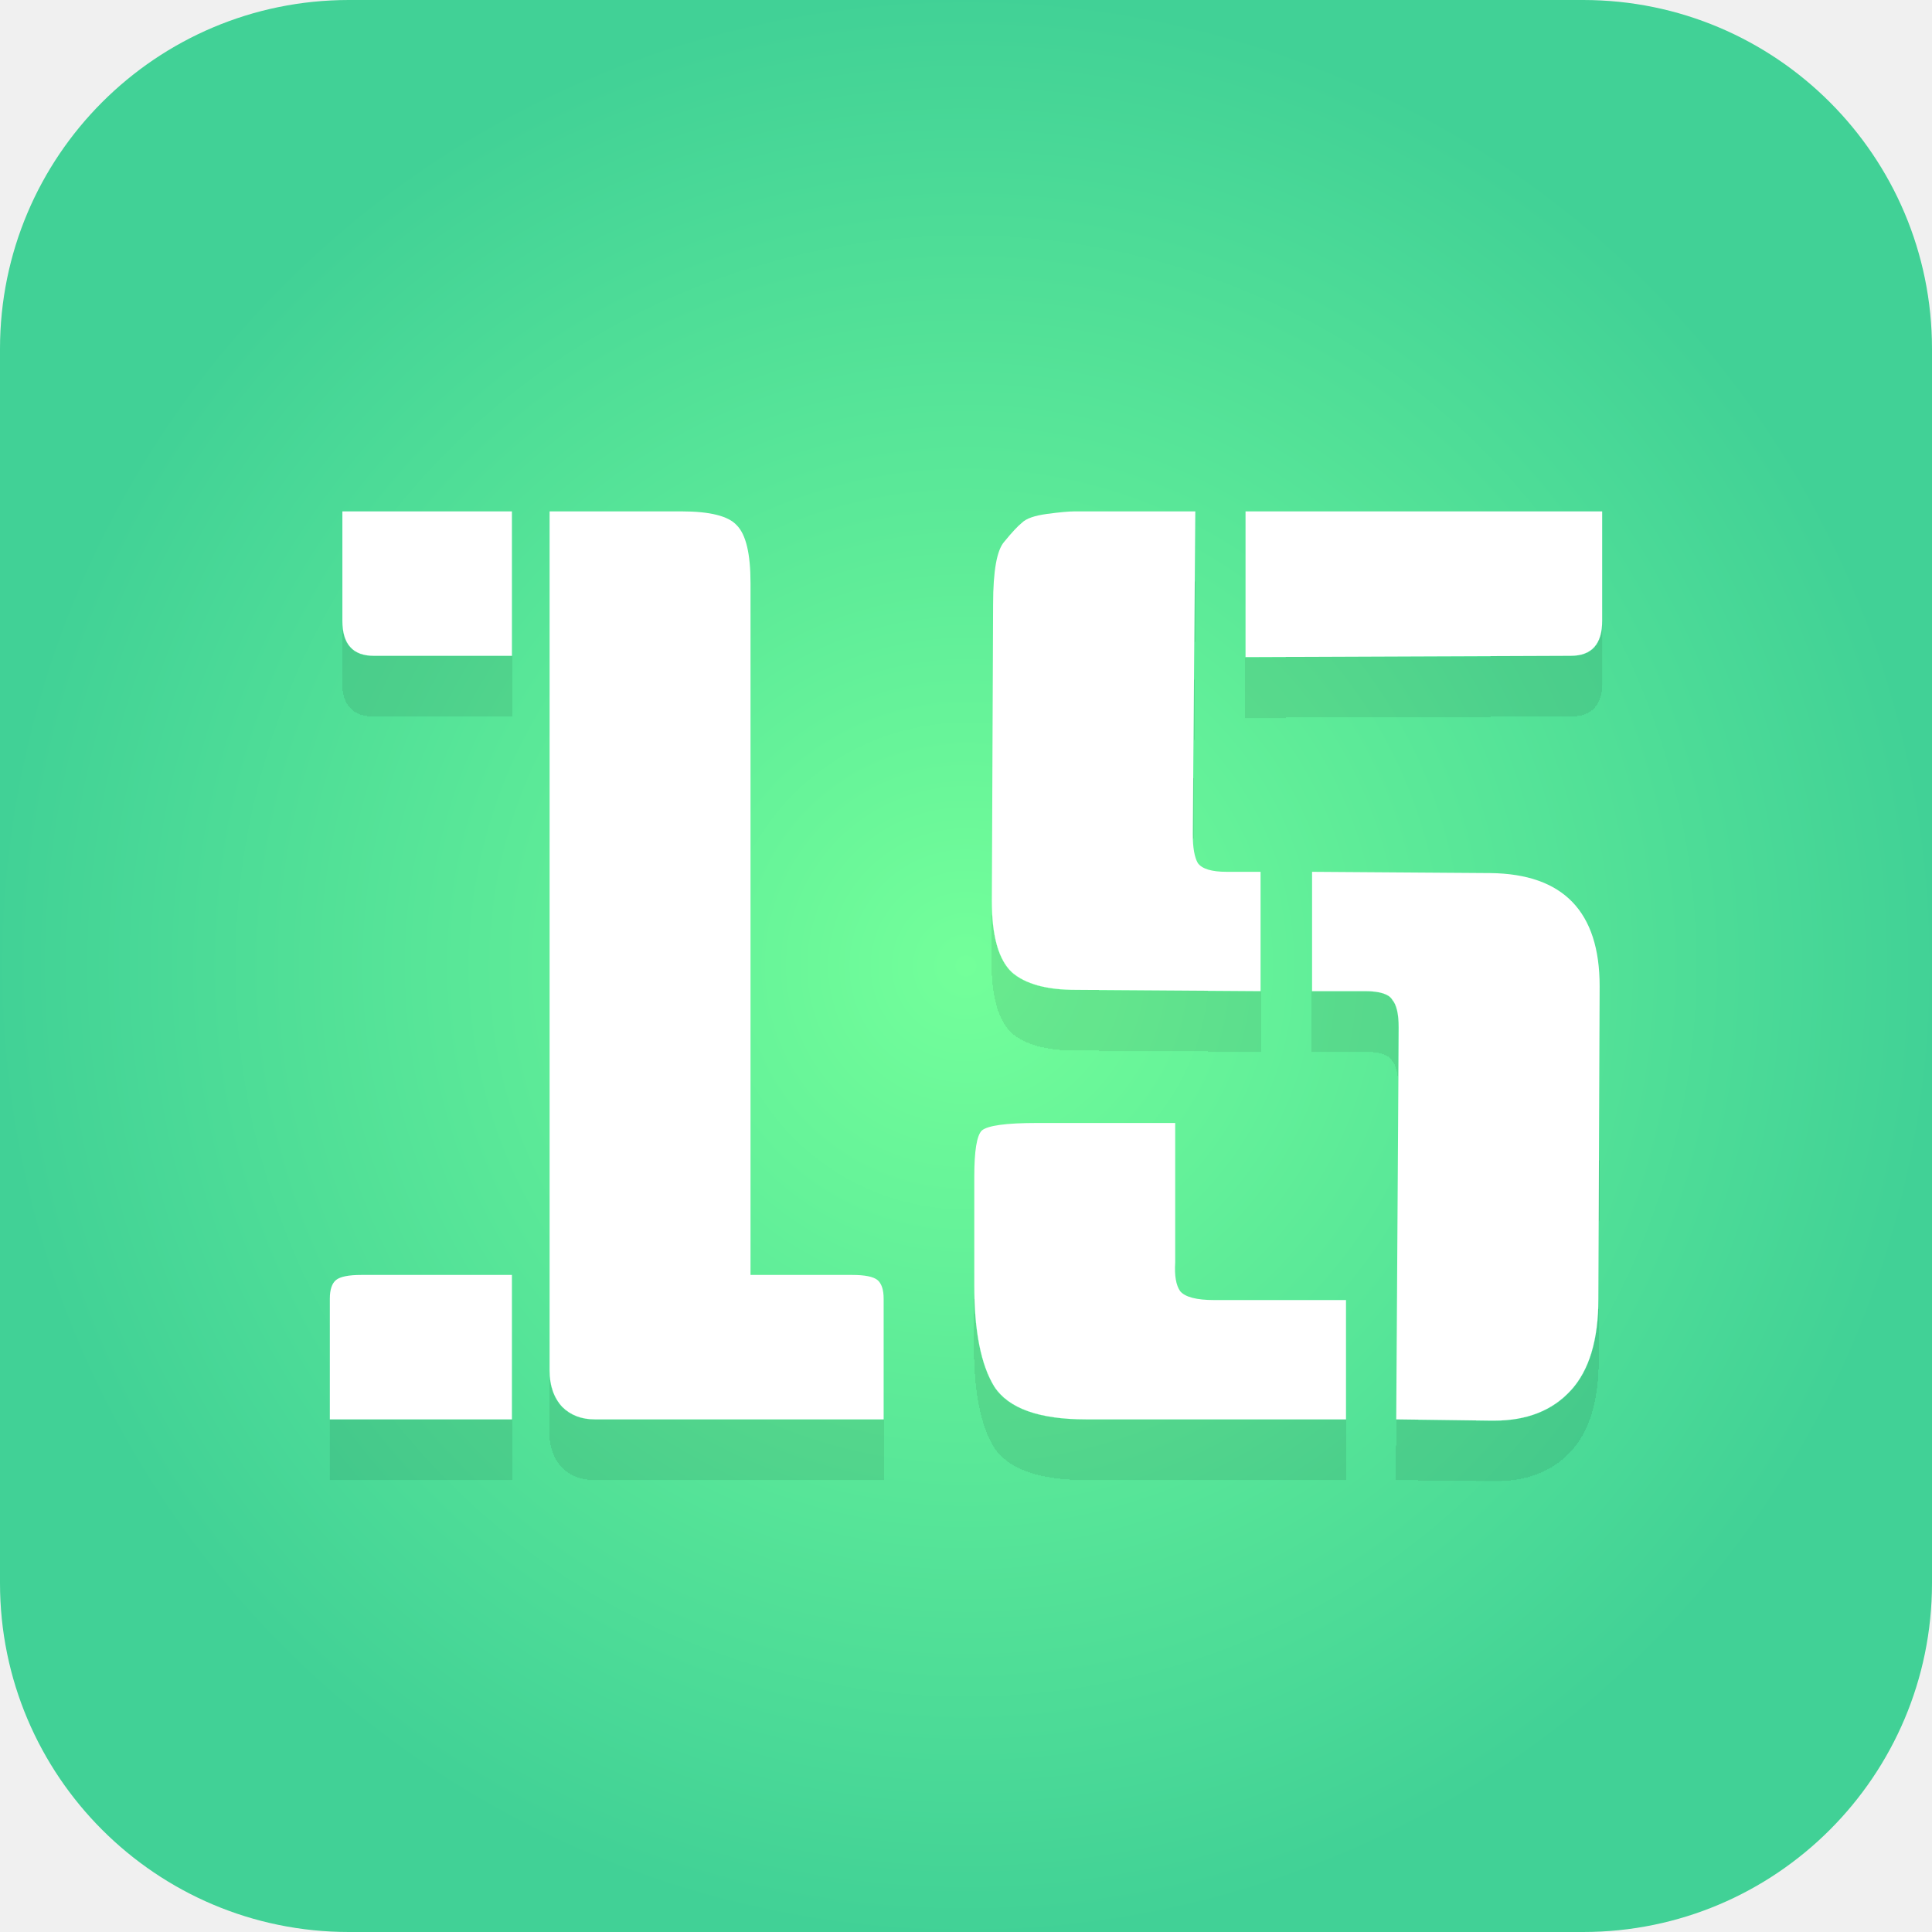
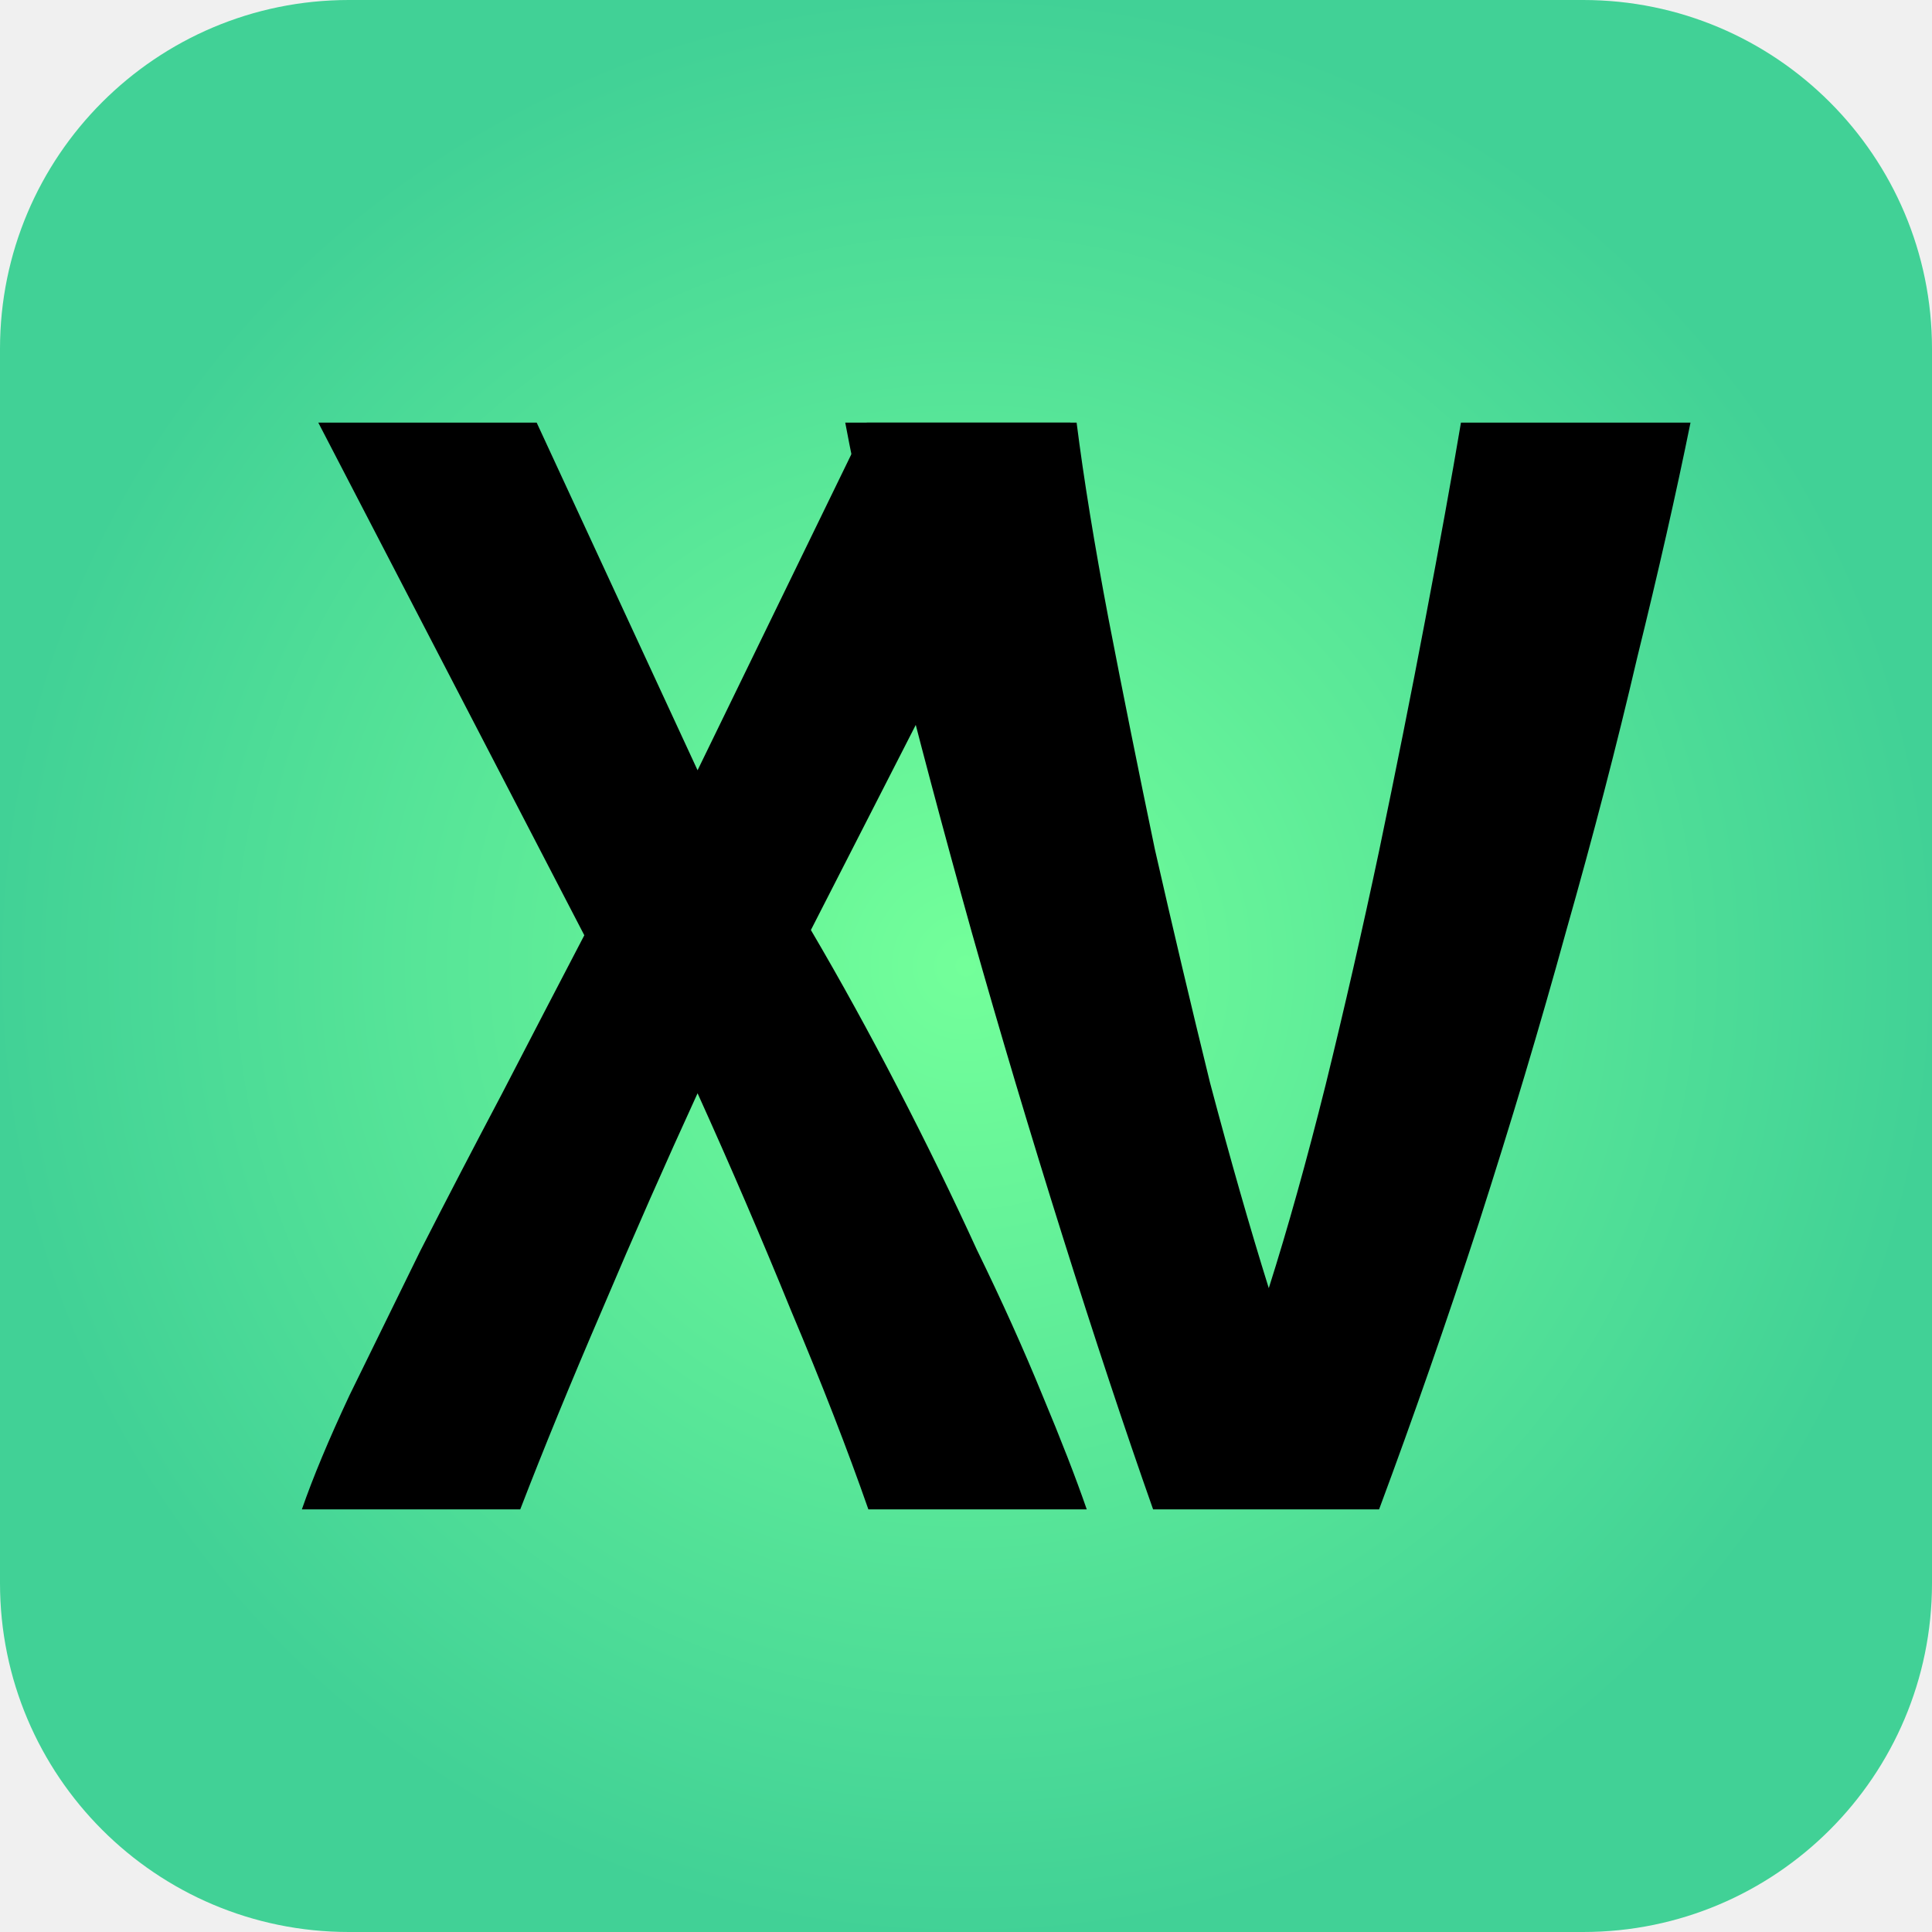
<svg xmlns="http://www.w3.org/2000/svg" width="32" height="32" viewBox="0 0 32 32" fill="none">
  <rect width="32" height="32" rx="5.778" fill="url(#paint0_radial_2306_10)" />
-   <g filter="url(#filter0_d_2306_10)">
-     <path d="M9.103 8.47H11.287C11.759 8.47 12.064 8.547 12.202 8.699C12.355 8.852 12.431 9.171 12.431 9.656V21.117H14.116C14.324 21.117 14.463 21.145 14.532 21.2C14.601 21.256 14.636 21.36 14.636 21.512V23.509H9.852C9.63 23.509 9.45 23.439 9.311 23.301C9.172 23.148 9.103 22.947 9.103 22.698V8.47ZM8.479 23.509H5.463V21.512C5.463 21.36 5.498 21.256 5.567 21.2C5.636 21.145 5.775 21.117 5.983 21.117H8.479V23.509ZM8.479 10.862H6.191C5.844 10.862 5.671 10.668 5.671 10.28V8.47H8.479V10.862Z" fill="white" />
-     <path d="M24.748 23.53C24.734 23.53 24.713 23.53 24.686 23.53L23.126 23.509L23.167 17.019C23.167 16.797 23.133 16.645 23.063 16.562C23.008 16.465 22.855 16.416 22.606 16.416H21.732V14.44L24.686 14.461C25.892 14.475 26.495 15.099 26.495 16.333L26.474 21.512C26.474 22.192 26.322 22.698 26.017 23.03C25.712 23.363 25.289 23.53 24.748 23.53ZM19.465 18.6V20.909C19.451 21.131 19.479 21.29 19.548 21.387C19.631 21.484 19.819 21.533 20.11 21.533H22.294V23.509H17.988C17.212 23.509 16.706 23.328 16.47 22.968C16.248 22.608 16.137 22.046 16.137 21.283V19.494C16.137 19.064 16.178 18.808 16.262 18.725C16.359 18.642 16.664 18.6 17.177 18.6H19.465ZM20.318 14.44H20.879V16.416L17.822 16.395C17.336 16.395 16.983 16.298 16.761 16.104C16.539 15.896 16.428 15.501 16.428 14.918L16.449 10.01C16.449 9.455 16.511 9.108 16.636 8.97C16.761 8.817 16.858 8.713 16.927 8.658C16.997 8.588 17.135 8.54 17.343 8.512C17.551 8.484 17.704 8.47 17.801 8.47H19.798L19.756 13.816C19.756 14.038 19.784 14.197 19.839 14.294C19.909 14.392 20.068 14.44 20.318 14.44ZM26.537 8.47V10.28C26.537 10.668 26.364 10.862 26.017 10.862L20.63 10.883V8.47H26.537Z" fill="white" />
-   </g>
+   <path d="M14.383 25C14.038 24.011 13.612 22.916 13.105 21.714C12.615 20.512 12.098 19.31 11.554 18.108C11.029 19.252 10.503 20.444 9.977 21.685C9.451 22.906 8.998 24.011 8.617 25H5C5.181 24.477 5.444 23.846 5.789 23.11C6.151 22.373 6.541 21.578 6.958 20.725C7.393 19.872 7.847 19 8.318 18.108C8.789 17.197 9.243 16.325 9.678 15.491L5.272 7H8.889L11.554 12.758L14.356 7H17.728L13.431 15.404C13.921 16.238 14.401 17.11 14.872 18.021C15.344 18.932 15.779 19.824 16.178 20.696C16.595 21.549 16.957 22.354 17.266 23.11C17.574 23.846 17.819 24.477 18 25H14.383Z" fill="black" />
+   <path d="M19.099 25C18.627 23.662 18.126 22.15 17.596 20.464C17.065 18.777 16.564 17.1 16.093 15.433C15.621 13.746 15.199 12.157 14.825 10.664C14.452 9.171 14.177 7.95 14 7H17.832C17.95 7.931 18.126 9.016 18.362 10.257C18.598 11.478 18.853 12.748 19.128 14.066C19.423 15.365 19.728 16.654 20.042 17.934C20.376 19.194 20.7 20.328 21.015 21.336C21.329 20.347 21.643 19.223 21.958 17.963C22.272 16.683 22.567 15.394 22.842 14.095C23.117 12.777 23.373 11.498 23.608 10.257C23.844 9.016 24.041 7.931 24.198 7H28C27.764 8.163 27.47 9.462 27.116 10.897C26.782 12.331 26.389 13.843 25.937 15.433C25.505 17.003 25.023 18.612 24.493 20.26C23.962 21.889 23.412 23.468 22.842 25H19.099Z" fill="black" />
  <defs>
-     <filter id="filter0_d_2306_10" x="5.463" y="8.47" width="21.074" height="16.059" filterUnits="userSpaceOnUse" color-interpolation-filters="sRGB">
-       <feFlood flood-opacity="0" result="BackgroundImageFix" />
-       <feColorMatrix in="SourceAlpha" type="matrix" values="0 0 0 0 0 0 0 0 0 0 0 0 0 0 0 0 0 0 127 0" result="hardAlpha" />
-       <feOffset dy="1" />
-       <feComposite in2="hardAlpha" operator="out" />
-       <feColorMatrix type="matrix" values="0 0 0 0 0 0 0 0 0 0 0 0 0 0 0 0 0 0 0.08 0" />
-       <feBlend mode="normal" in2="BackgroundImageFix" result="effect1_dropShadow_2306_10" />
-       <feBlend mode="normal" in="SourceGraphic" in2="effect1_dropShadow_2306_10" result="shape" />
-     </filter>
    <radialGradient id="paint0_radial_2306_10" cx="0" cy="0" r="1" gradientUnits="userSpaceOnUse" gradientTransform="translate(16 16) rotate(90) scale(16)">
      <stop stop-color="#73FF9A" />
      <stop offset="1" stop-color="#41D196" />
    </radialGradient>
  </defs>
</svg>
